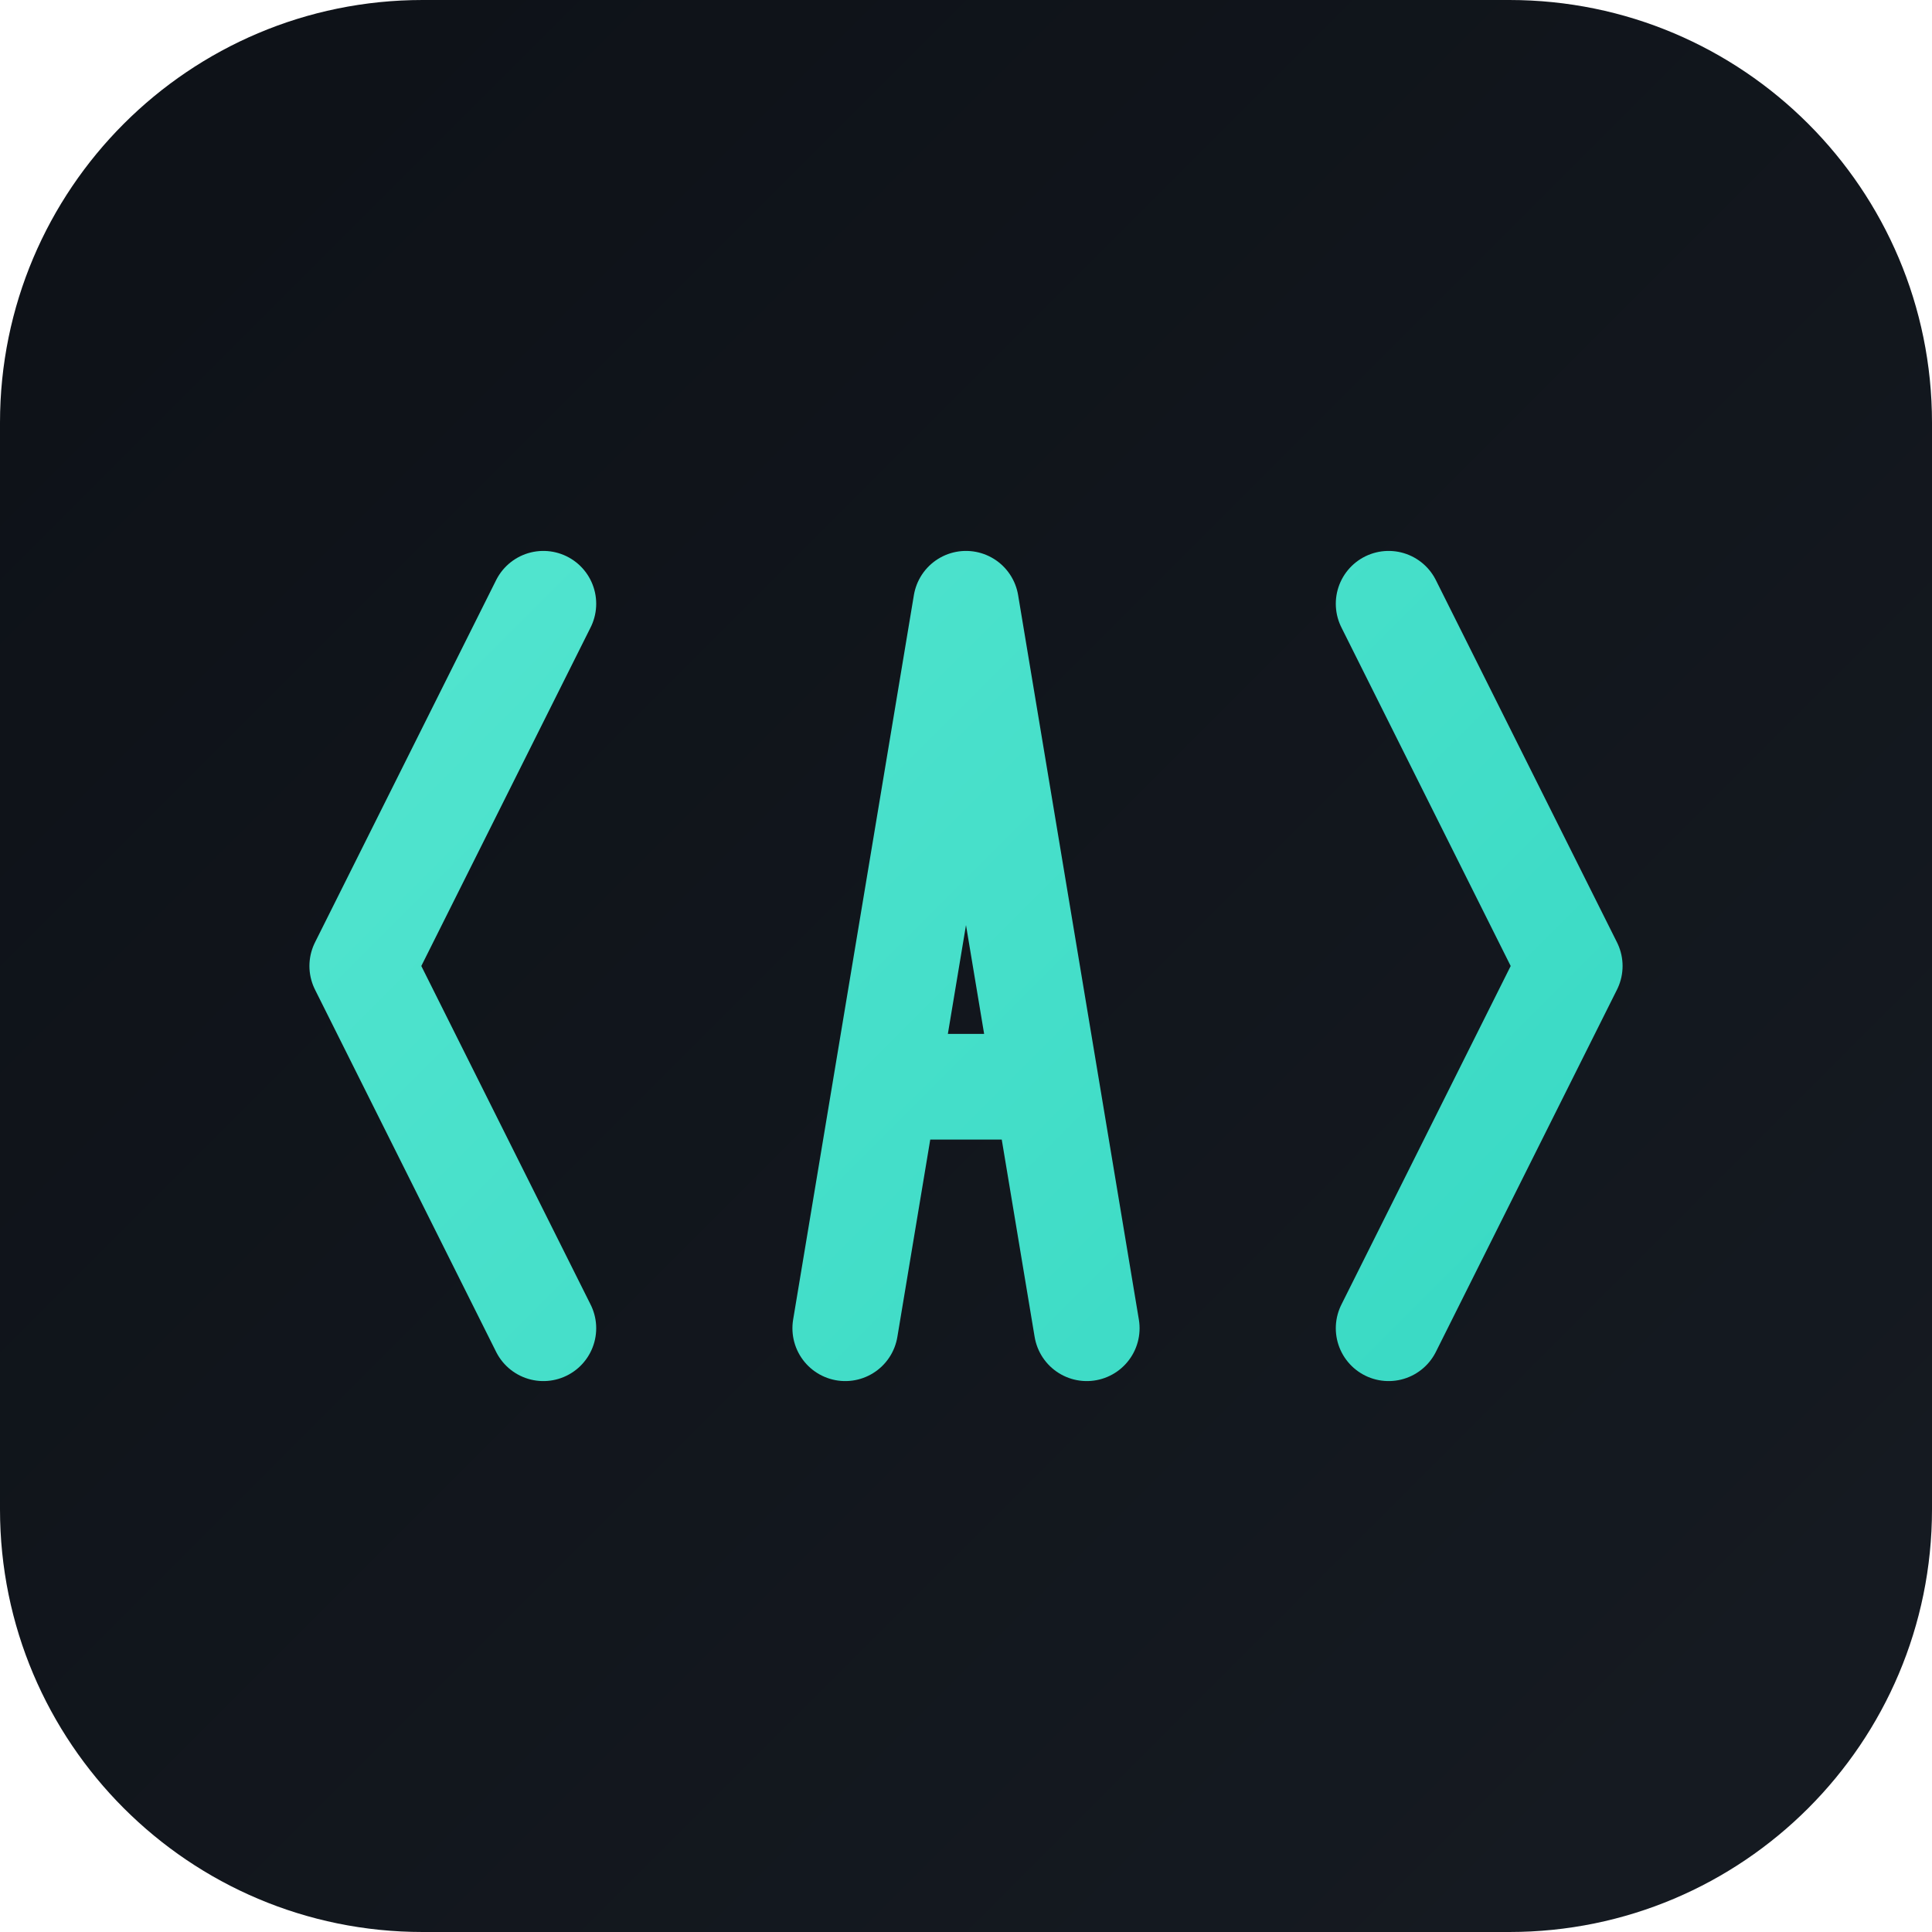
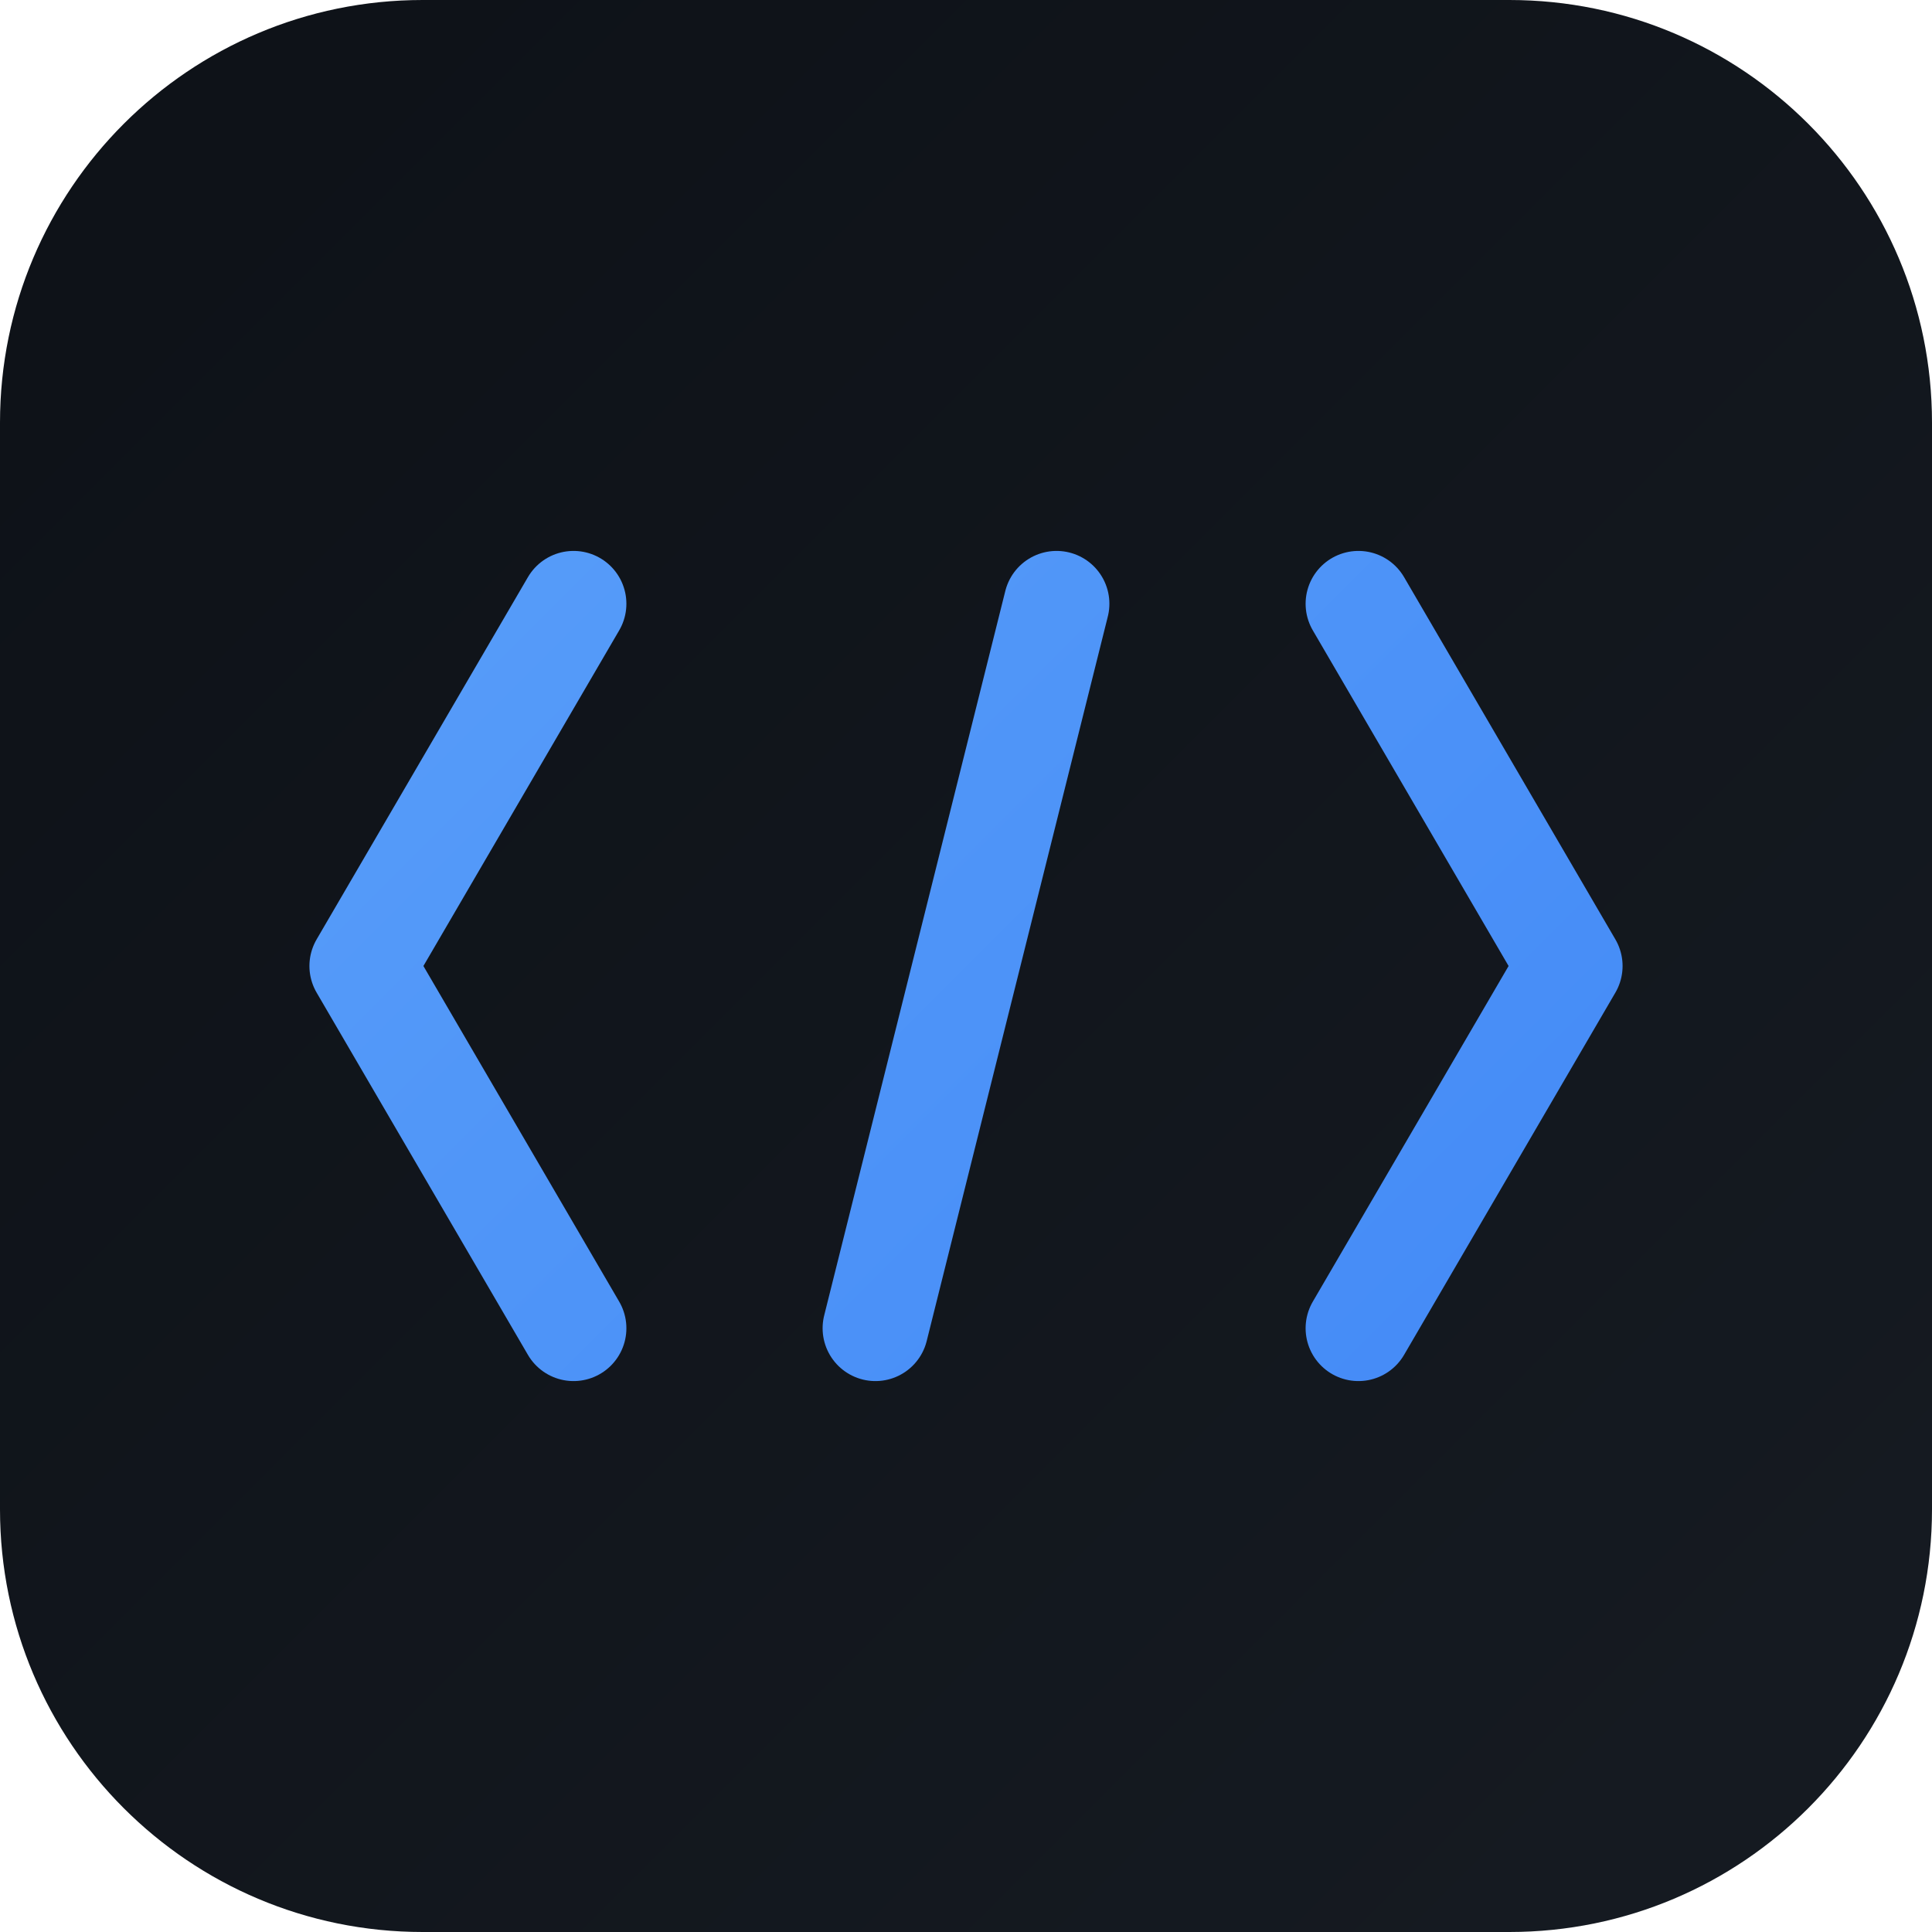
<svg xmlns="http://www.w3.org/2000/svg" viewBox="0 0 512 512" width="512" height="512">
  <defs>
    <linearGradient id="bg" x1="0" y1="0" x2="512" y2="512" gradientUnits="userSpaceOnUse">
      <stop offset="0" stop-color="#0d1117" />
      <stop offset="1" stop-color="#161b22" />
    </linearGradient>
    <linearGradient id="fg" x1="0" y1="0" x2="512" y2="512" gradientUnits="userSpaceOnUse">
-       <stop offset="0" stop-color="#5eead4" />
-       <stop offset="1" stop-color="#2dd4bf" />
+       <stop offset="0" stop-color="#60a5fa" />
+       <stop offset="1" stop-color="#3b82f6" />
    </linearGradient>
  </defs>
  <rect width="512" height="512" rx="112" fill="url(#bg)" />
  <g fill="none" stroke="url(#fg)" stroke-width="28" stroke-linecap="round" stroke-linejoin="round">
-     <path d="M 144 160 L 96 256 L 144 352" />
-     <path d="M 368 160 L 416 256 L 368 352" />
-     <path d="M 224 352 L 256 160 L 288 352 M 236 288 L 276 288" />
+     <path d="M 152 160 L 96 256 L 152 352" />
+     <path d="M 280 160 L 232 352" />
+     <path d="M 360 160 L 416 256 L 360 352" />
  </g>
</svg>
